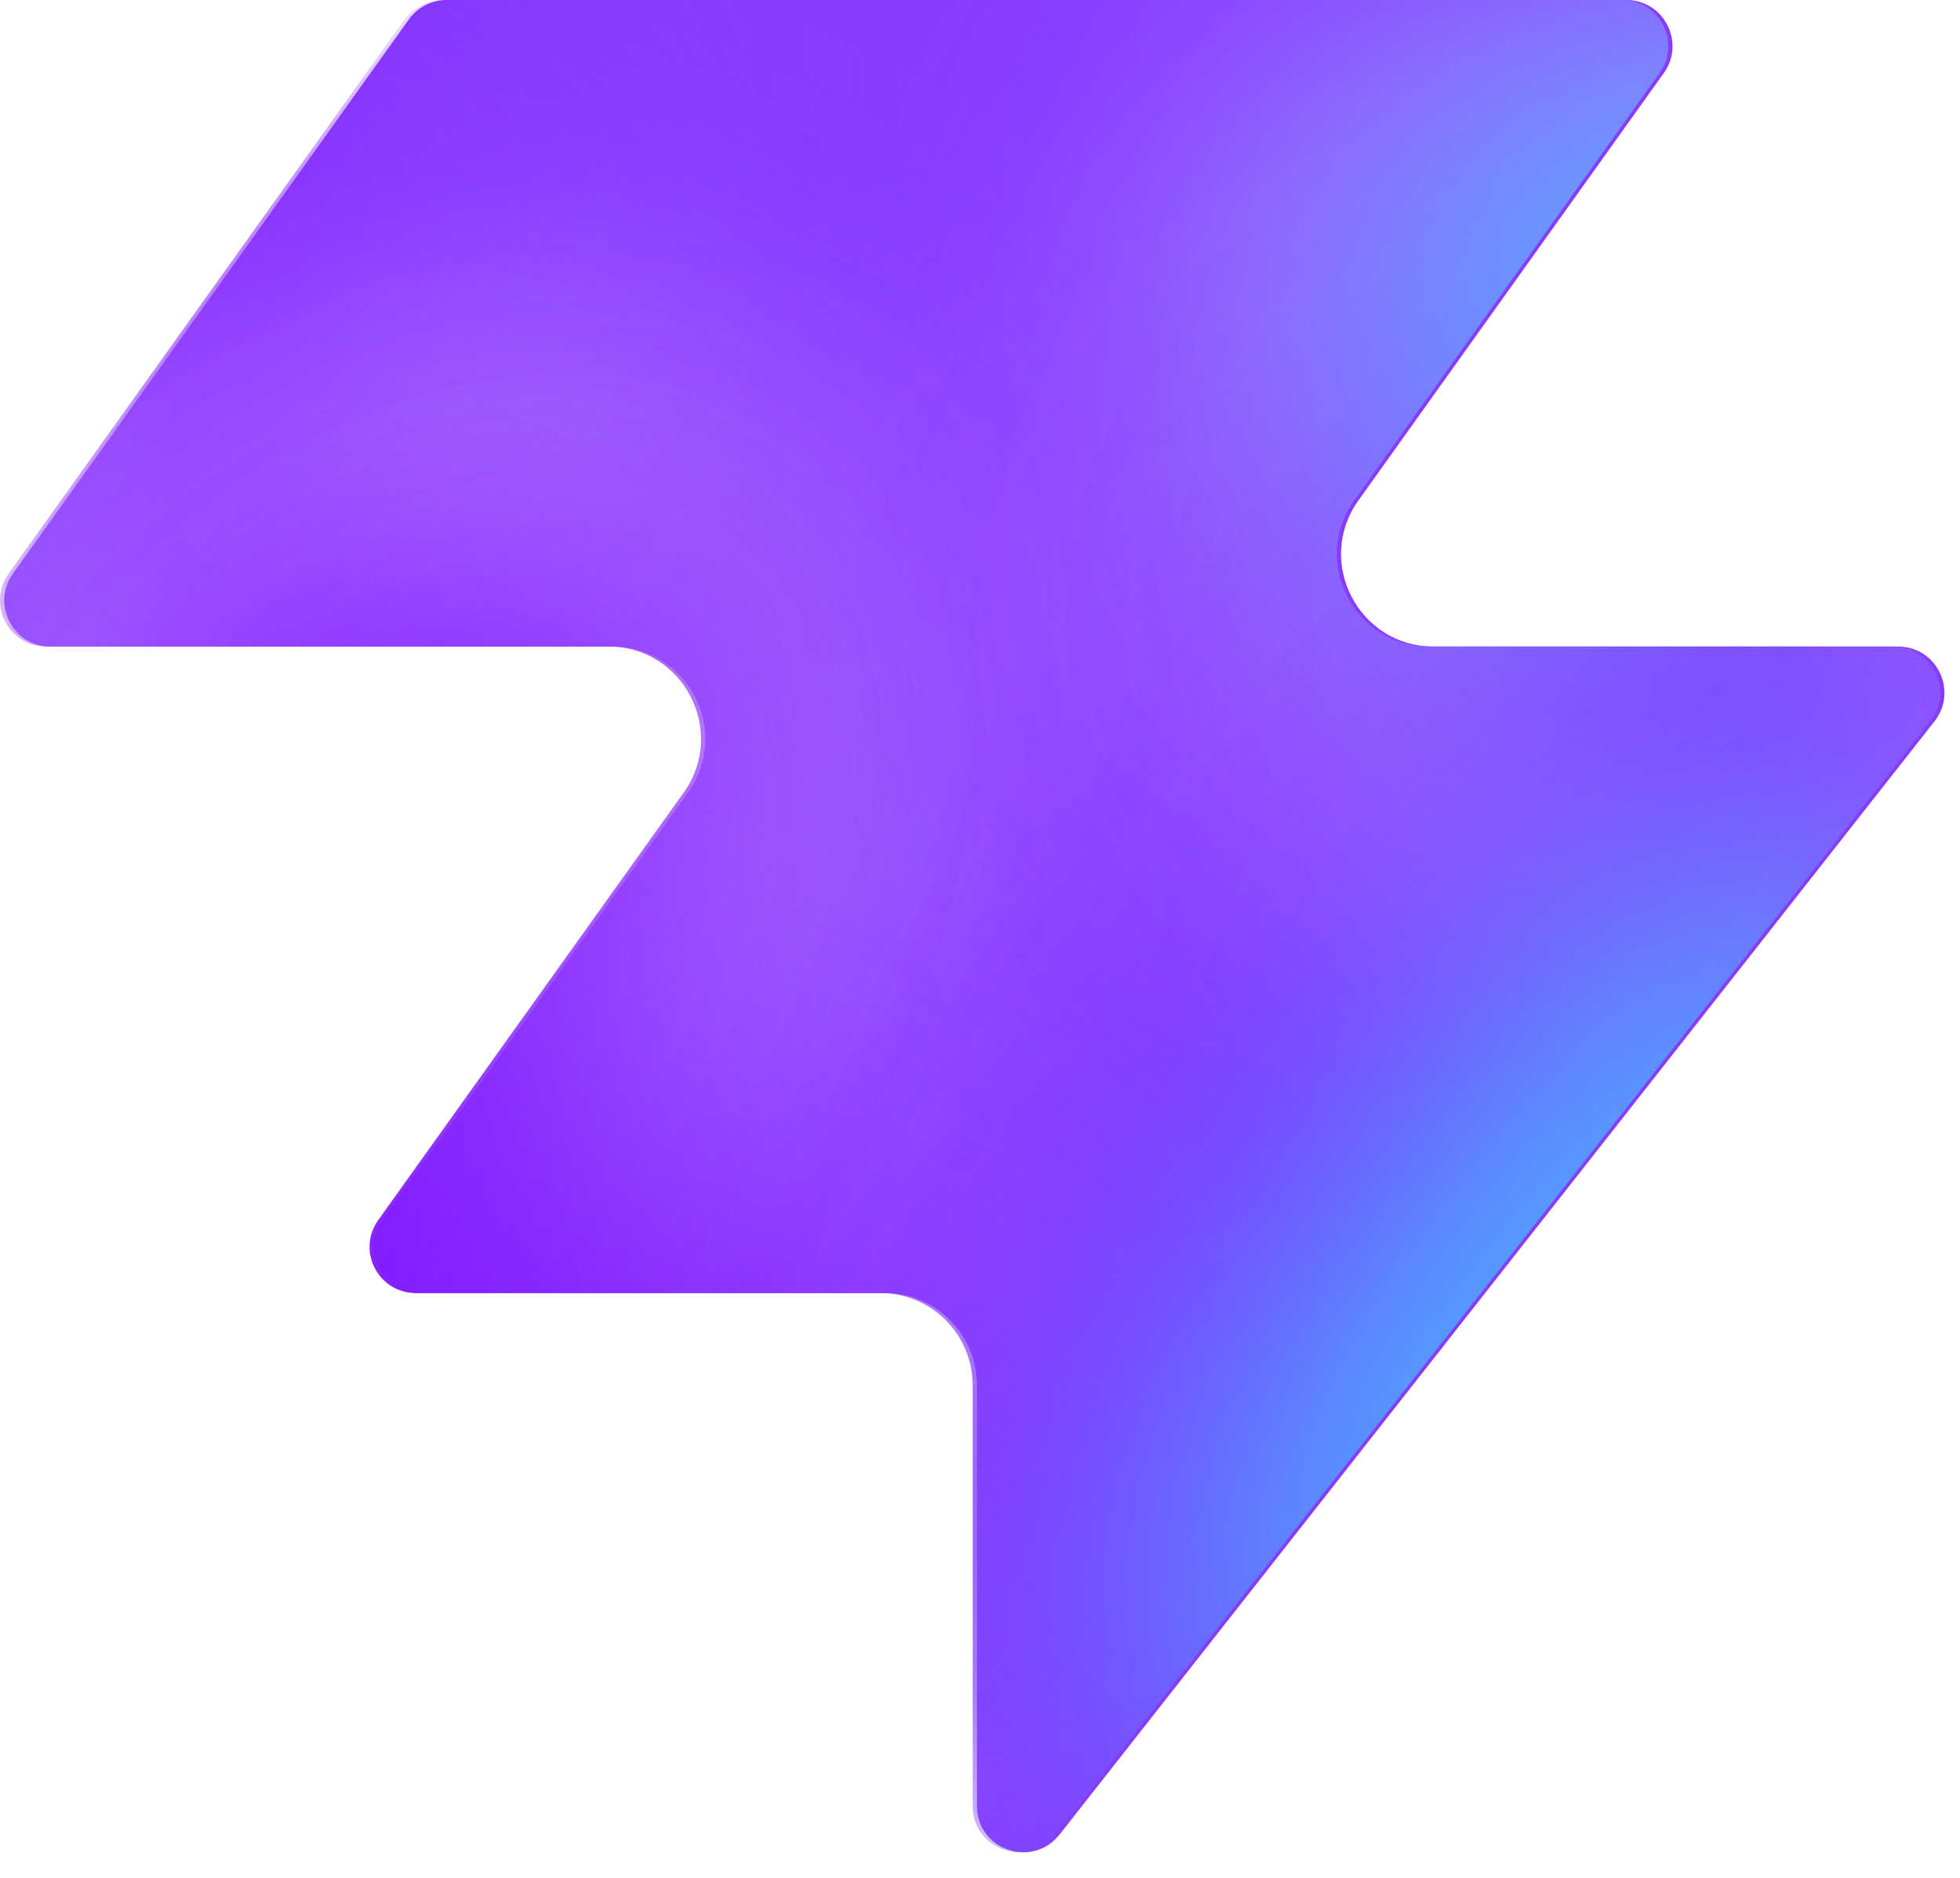
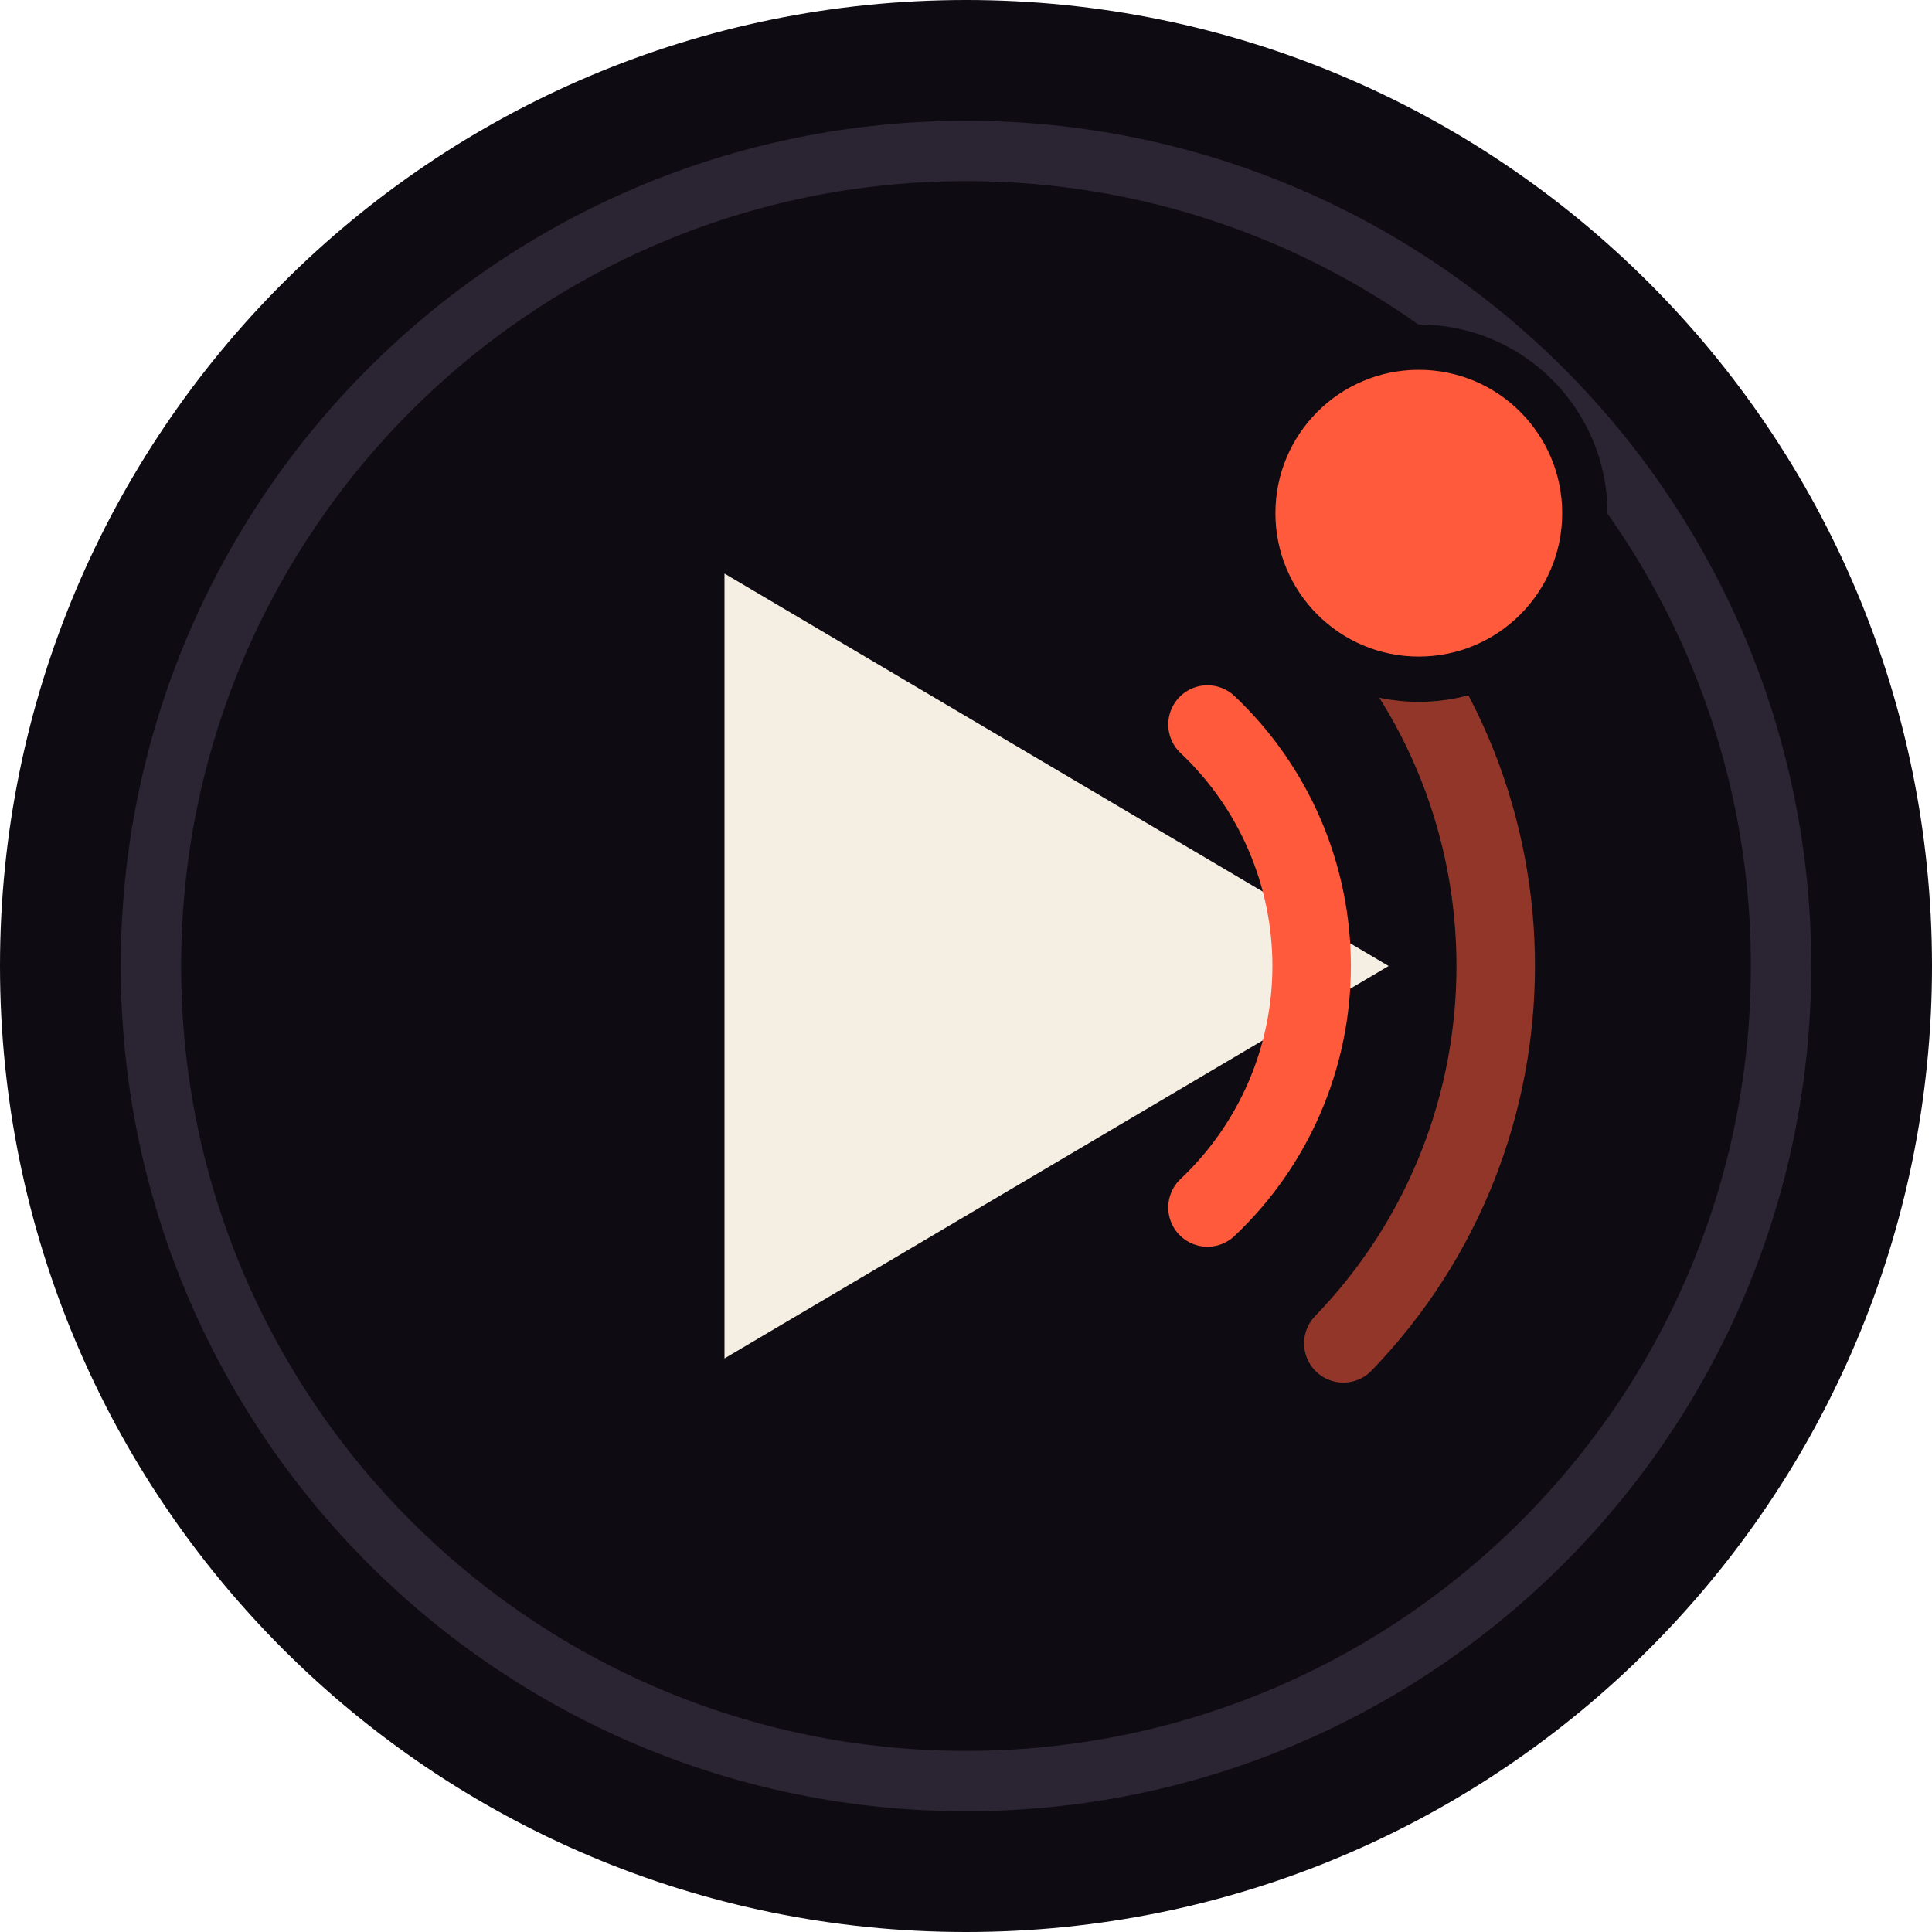
- <svg xmlns="http://www.w3.org/2000/svg" width="48" height="46" fill="none" viewBox="0 0 48 46">
-   <path fill="#863bff" d="M25.946 44.938c-.664.845-2.021.375-2.021-.698V33.937a2.26 2.26 0 0 0-2.262-2.262H10.287c-.92 0-1.456-1.04-.92-1.788l7.48-10.471c1.07-1.497 0-3.578-1.842-3.578H1.237c-.92 0-1.456-1.04-.92-1.788L10.013.474c.214-.297.556-.474.92-.474h28.894c.92 0 1.456 1.04.92 1.788l-7.48 10.471c-1.07 1.498 0 3.579 1.842 3.579h11.377c.943 0 1.473 1.088.89 1.83L25.947 44.94z" style="fill:#863bff;fill:color(display-p3 .525 .23 1);fill-opacity:1" />
-   <mask id="a" width="48" height="46" x="0" y="0" maskUnits="userSpaceOnUse" style="mask-type:alpha">
-     <path fill="#000" d="M25.842 44.938c-.664.844-2.021.375-2.021-.698V33.937a2.26 2.26 0 0 0-2.262-2.262H10.183c-.92 0-1.456-1.04-.92-1.788l7.48-10.471c1.07-1.498 0-3.579-1.842-3.579H1.133c-.92 0-1.456-1.04-.92-1.787L9.91.473c.214-.297.556-.474.92-.474h28.894c.92 0 1.456 1.04.92 1.788l-7.48 10.471c-1.07 1.498 0 3.578 1.842 3.578h11.377c.943 0 1.473 1.088.89 1.832L25.843 44.94z" style="fill:#000;fill-opacity:1" />
-   </mask>
-   <g mask="url(#a)">
-     <g filter="url(#b)">
-       <ellipse cx="5.508" cy="14.704" fill="#ede6ff" rx="5.508" ry="14.704" style="fill:#ede6ff;fill:color(display-p3 .927 .903 1);fill-opacity:1" transform="matrix(.00324 1 1 -.00324 -4.47 31.516)" />
-     </g>
-     <g filter="url(#c)">
-       <ellipse cx="10.399" cy="29.851" fill="#ede6ff" rx="10.399" ry="29.851" style="fill:#ede6ff;fill:color(display-p3 .927 .903 1);fill-opacity:1" transform="matrix(.00324 1 1 -.00324 -39.328 7.883)" />
-     </g>
-     <g filter="url(#d)">
-       <ellipse cx="5.508" cy="30.487" fill="#7e14ff" rx="5.508" ry="30.487" style="fill:#7e14ff;fill:color(display-p3 .492 .077 1);fill-opacity:1" transform="rotate(89.814 -25.913 -14.639)scale(1 -1)" />
-     </g>
-     <g filter="url(#e)">
-       <ellipse cx="5.508" cy="30.599" fill="#7e14ff" rx="5.508" ry="30.599" style="fill:#7e14ff;fill:color(display-p3 .492 .077 1);fill-opacity:1" transform="rotate(89.814 -32.644 -3.334)scale(1 -1)" />
-     </g>
-     <g filter="url(#f)">
-       <ellipse cx="5.508" cy="30.599" fill="#7e14ff" rx="5.508" ry="30.599" style="fill:#7e14ff;fill:color(display-p3 .492 .077 1);fill-opacity:1" transform="matrix(.00324 1 1 -.00324 -34.34 30.47)" />
-     </g>
-     <g filter="url(#g)">
-       <ellipse cx="14.072" cy="22.078" fill="#ede6ff" rx="14.072" ry="22.078" style="fill:#ede6ff;fill:color(display-p3 .927 .903 1);fill-opacity:1" transform="rotate(93.35 24.506 48.493)scale(-1 1)" />
-     </g>
-     <g filter="url(#h)">
-       <ellipse cx="3.47" cy="21.501" fill="#7e14ff" rx="3.47" ry="21.501" style="fill:#7e14ff;fill:color(display-p3 .492 .077 1);fill-opacity:1" transform="rotate(89.009 28.708 47.59)scale(-1 1)" />
-     </g>
-     <g filter="url(#i)">
-       <ellipse cx="3.47" cy="21.501" fill="#7e14ff" rx="3.47" ry="21.501" style="fill:#7e14ff;fill:color(display-p3 .492 .077 1);fill-opacity:1" transform="rotate(89.009 28.708 47.59)scale(-1 1)" />
-     </g>
-     <g filter="url(#j)">
-       <ellipse cx=".387" cy="8.972" fill="#7e14ff" rx="4.407" ry="29.108" style="fill:#7e14ff;fill:color(display-p3 .492 .077 1);fill-opacity:1" transform="rotate(39.51 .387 8.972)" />
-     </g>
-     <g filter="url(#k)">
-       <ellipse cx="47.523" cy="-6.092" fill="#7e14ff" rx="4.407" ry="29.108" style="fill:#7e14ff;fill:color(display-p3 .492 .077 1);fill-opacity:1" transform="rotate(37.892 47.523 -6.092)" />
-     </g>
-     <g filter="url(#l)">
-       <ellipse cx="41.412" cy="6.333" fill="#47bfff" rx="5.971" ry="9.665" style="fill:#47bfff;fill:color(display-p3 .28 .748 1);fill-opacity:1" transform="rotate(37.892 41.412 6.333)" />
-     </g>
-     <g filter="url(#m)">
-       <ellipse cx="-1.879" cy="38.332" fill="#7e14ff" rx="4.407" ry="29.108" style="fill:#7e14ff;fill:color(display-p3 .492 .077 1);fill-opacity:1" transform="rotate(37.892 -1.88 38.332)" />
-     </g>
-     <g filter="url(#n)">
-       <ellipse cx="-1.879" cy="38.332" fill="#7e14ff" rx="4.407" ry="29.108" style="fill:#7e14ff;fill:color(display-p3 .492 .077 1);fill-opacity:1" transform="rotate(37.892 -1.88 38.332)" />
-     </g>
-     <g filter="url(#o)">
-       <ellipse cx="35.651" cy="29.907" fill="#7e14ff" rx="4.407" ry="29.108" style="fill:#7e14ff;fill:color(display-p3 .492 .077 1);fill-opacity:1" transform="rotate(37.892 35.651 29.907)" />
-     </g>
-     <g filter="url(#p)">
-       <ellipse cx="38.418" cy="32.4" fill="#47bfff" rx="5.971" ry="15.297" style="fill:#47bfff;fill:color(display-p3 .28 .748 1);fill-opacity:1" transform="rotate(37.892 38.418 32.4)" />
-     </g>
-   </g>
+ <svg xmlns="http://www.w3.org/2000/svg" viewBox="0 0 64 64" width="64" height="64">
  <defs>
-     <filter id="b" width="60.045" height="41.654" x="-19.77" y="16.149" color-interpolation-filters="sRGB" filterUnits="userSpaceOnUse">
-       <feFlood flood-opacity="0" result="BackgroundImageFix" />
-       <feBlend in="SourceGraphic" in2="BackgroundImageFix" result="shape" />
-       <feGaussianBlur result="effect1_foregroundBlur_2002_17158" stdDeviation="7.659" />
-     </filter>
-     <filter id="c" width="90.34" height="51.437" x="-54.613" y="-7.533" color-interpolation-filters="sRGB" filterUnits="userSpaceOnUse">
-       <feFlood flood-opacity="0" result="BackgroundImageFix" />
-       <feBlend in="SourceGraphic" in2="BackgroundImageFix" result="shape" />
-       <feGaussianBlur result="effect1_foregroundBlur_2002_17158" stdDeviation="7.659" />
-     </filter>
-     <filter id="d" width="79.355" height="29.4" x="-49.64" y="2.03" color-interpolation-filters="sRGB" filterUnits="userSpaceOnUse">
-       <feFlood flood-opacity="0" result="BackgroundImageFix" />
-       <feBlend in="SourceGraphic" in2="BackgroundImageFix" result="shape" />
-       <feGaussianBlur result="effect1_foregroundBlur_2002_17158" stdDeviation="4.596" />
-     </filter>
-     <filter id="e" width="79.579" height="29.4" x="-45.045" y="20.029" color-interpolation-filters="sRGB" filterUnits="userSpaceOnUse">
-       <feFlood flood-opacity="0" result="BackgroundImageFix" />
-       <feBlend in="SourceGraphic" in2="BackgroundImageFix" result="shape" />
-       <feGaussianBlur result="effect1_foregroundBlur_2002_17158" stdDeviation="4.596" />
-     </filter>
-     <filter id="f" width="79.579" height="29.4" x="-43.513" y="21.178" color-interpolation-filters="sRGB" filterUnits="userSpaceOnUse">
-       <feFlood flood-opacity="0" result="BackgroundImageFix" />
-       <feBlend in="SourceGraphic" in2="BackgroundImageFix" result="shape" />
-       <feGaussianBlur result="effect1_foregroundBlur_2002_17158" stdDeviation="4.596" />
-     </filter>
-     <filter id="g" width="74.749" height="58.852" x="15.756" y="-17.901" color-interpolation-filters="sRGB" filterUnits="userSpaceOnUse">
-       <feFlood flood-opacity="0" result="BackgroundImageFix" />
-       <feBlend in="SourceGraphic" in2="BackgroundImageFix" result="shape" />
-       <feGaussianBlur result="effect1_foregroundBlur_2002_17158" stdDeviation="7.659" />
-     </filter>
-     <filter id="h" width="61.377" height="25.362" x="23.548" y="2.284" color-interpolation-filters="sRGB" filterUnits="userSpaceOnUse">
-       <feFlood flood-opacity="0" result="BackgroundImageFix" />
-       <feBlend in="SourceGraphic" in2="BackgroundImageFix" result="shape" />
-       <feGaussianBlur result="effect1_foregroundBlur_2002_17158" stdDeviation="4.596" />
-     </filter>
-     <filter id="i" width="61.377" height="25.362" x="23.548" y="2.284" color-interpolation-filters="sRGB" filterUnits="userSpaceOnUse">
-       <feFlood flood-opacity="0" result="BackgroundImageFix" />
-       <feBlend in="SourceGraphic" in2="BackgroundImageFix" result="shape" />
-       <feGaussianBlur result="effect1_foregroundBlur_2002_17158" stdDeviation="4.596" />
-     </filter>
-     <filter id="j" width="56.045" height="63.649" x="-27.636" y="-22.853" color-interpolation-filters="sRGB" filterUnits="userSpaceOnUse">
-       <feFlood flood-opacity="0" result="BackgroundImageFix" />
-       <feBlend in="SourceGraphic" in2="BackgroundImageFix" result="shape" />
-       <feGaussianBlur result="effect1_foregroundBlur_2002_17158" stdDeviation="4.596" />
-     </filter>
-     <filter id="k" width="54.814" height="64.646" x="20.116" y="-38.415" color-interpolation-filters="sRGB" filterUnits="userSpaceOnUse">
-       <feFlood flood-opacity="0" result="BackgroundImageFix" />
-       <feBlend in="SourceGraphic" in2="BackgroundImageFix" result="shape" />
-       <feGaussianBlur result="effect1_foregroundBlur_2002_17158" stdDeviation="4.596" />
-     </filter>
-     <filter id="l" width="33.541" height="35.313" x="24.641" y="-11.323" color-interpolation-filters="sRGB" filterUnits="userSpaceOnUse">
-       <feFlood flood-opacity="0" result="BackgroundImageFix" />
-       <feBlend in="SourceGraphic" in2="BackgroundImageFix" result="shape" />
-       <feGaussianBlur result="effect1_foregroundBlur_2002_17158" stdDeviation="4.596" />
-     </filter>
-     <filter id="m" width="54.814" height="64.646" x="-29.286" y="6.009" color-interpolation-filters="sRGB" filterUnits="userSpaceOnUse">
-       <feFlood flood-opacity="0" result="BackgroundImageFix" />
-       <feBlend in="SourceGraphic" in2="BackgroundImageFix" result="shape" />
-       <feGaussianBlur result="effect1_foregroundBlur_2002_17158" stdDeviation="4.596" />
-     </filter>
-     <filter id="n" width="54.814" height="64.646" x="-29.286" y="6.009" color-interpolation-filters="sRGB" filterUnits="userSpaceOnUse">
-       <feFlood flood-opacity="0" result="BackgroundImageFix" />
-       <feBlend in="SourceGraphic" in2="BackgroundImageFix" result="shape" />
-       <feGaussianBlur result="effect1_foregroundBlur_2002_17158" stdDeviation="4.596" />
-     </filter>
-     <filter id="o" width="54.814" height="64.646" x="8.244" y="-2.416" color-interpolation-filters="sRGB" filterUnits="userSpaceOnUse">
-       <feFlood flood-opacity="0" result="BackgroundImageFix" />
-       <feBlend in="SourceGraphic" in2="BackgroundImageFix" result="shape" />
-       <feGaussianBlur result="effect1_foregroundBlur_2002_17158" stdDeviation="4.596" />
-     </filter>
-     <filter id="p" width="39.409" height="43.623" x="18.713" y="10.588" color-interpolation-filters="sRGB" filterUnits="userSpaceOnUse">
-       <feFlood flood-opacity="0" result="BackgroundImageFix" />
-       <feBlend in="SourceGraphic" in2="BackgroundImageFix" result="shape" />
-       <feGaussianBlur result="effect1_foregroundBlur_2002_17158" stdDeviation="4.596" />
-     </filter>
+     <style>
+       .lv-fav-pulse {
+         animation: lv-fav-pulse-anim 1.6s ease-in-out infinite;
+         transform-origin: 47px 17px;
+       }
+       @keyframes lv-fav-pulse-anim {
+         0%, 100% { opacity: 1; transform: scale(1); }
+         50% { opacity: 0.55; transform: scale(0.82); }
+       }
+     </style>
  </defs>
+   <circle cx="32" cy="32" r="32" fill="#0E0B12" />
+   <circle cx="32" cy="32" r="27" fill="none" stroke="#2A2433" stroke-width="2" />
+   <path d="M24 19 L46 32 L24 45 Z" fill="#F5EFE3" />
+   <path d="M40 24 A11 11 0 0 1 40 40" fill="none" stroke="#FF5A3C" stroke-width="2.6" stroke-linecap="round" />
+   <path d="M44.5 19.5 A18 18 0 0 1 44.5 44.5" fill="none" stroke="#FF5A3C" stroke-width="2.6" stroke-linecap="round" opacity="0.55" />
+   <circle class="lv-fav-pulse" cx="47" cy="17" r="5.5" fill="#FF5A3C" />
+   <circle cx="47" cy="17" r="5.5" fill="none" stroke="#0E0B12" stroke-width="1.5" />
</svg>
